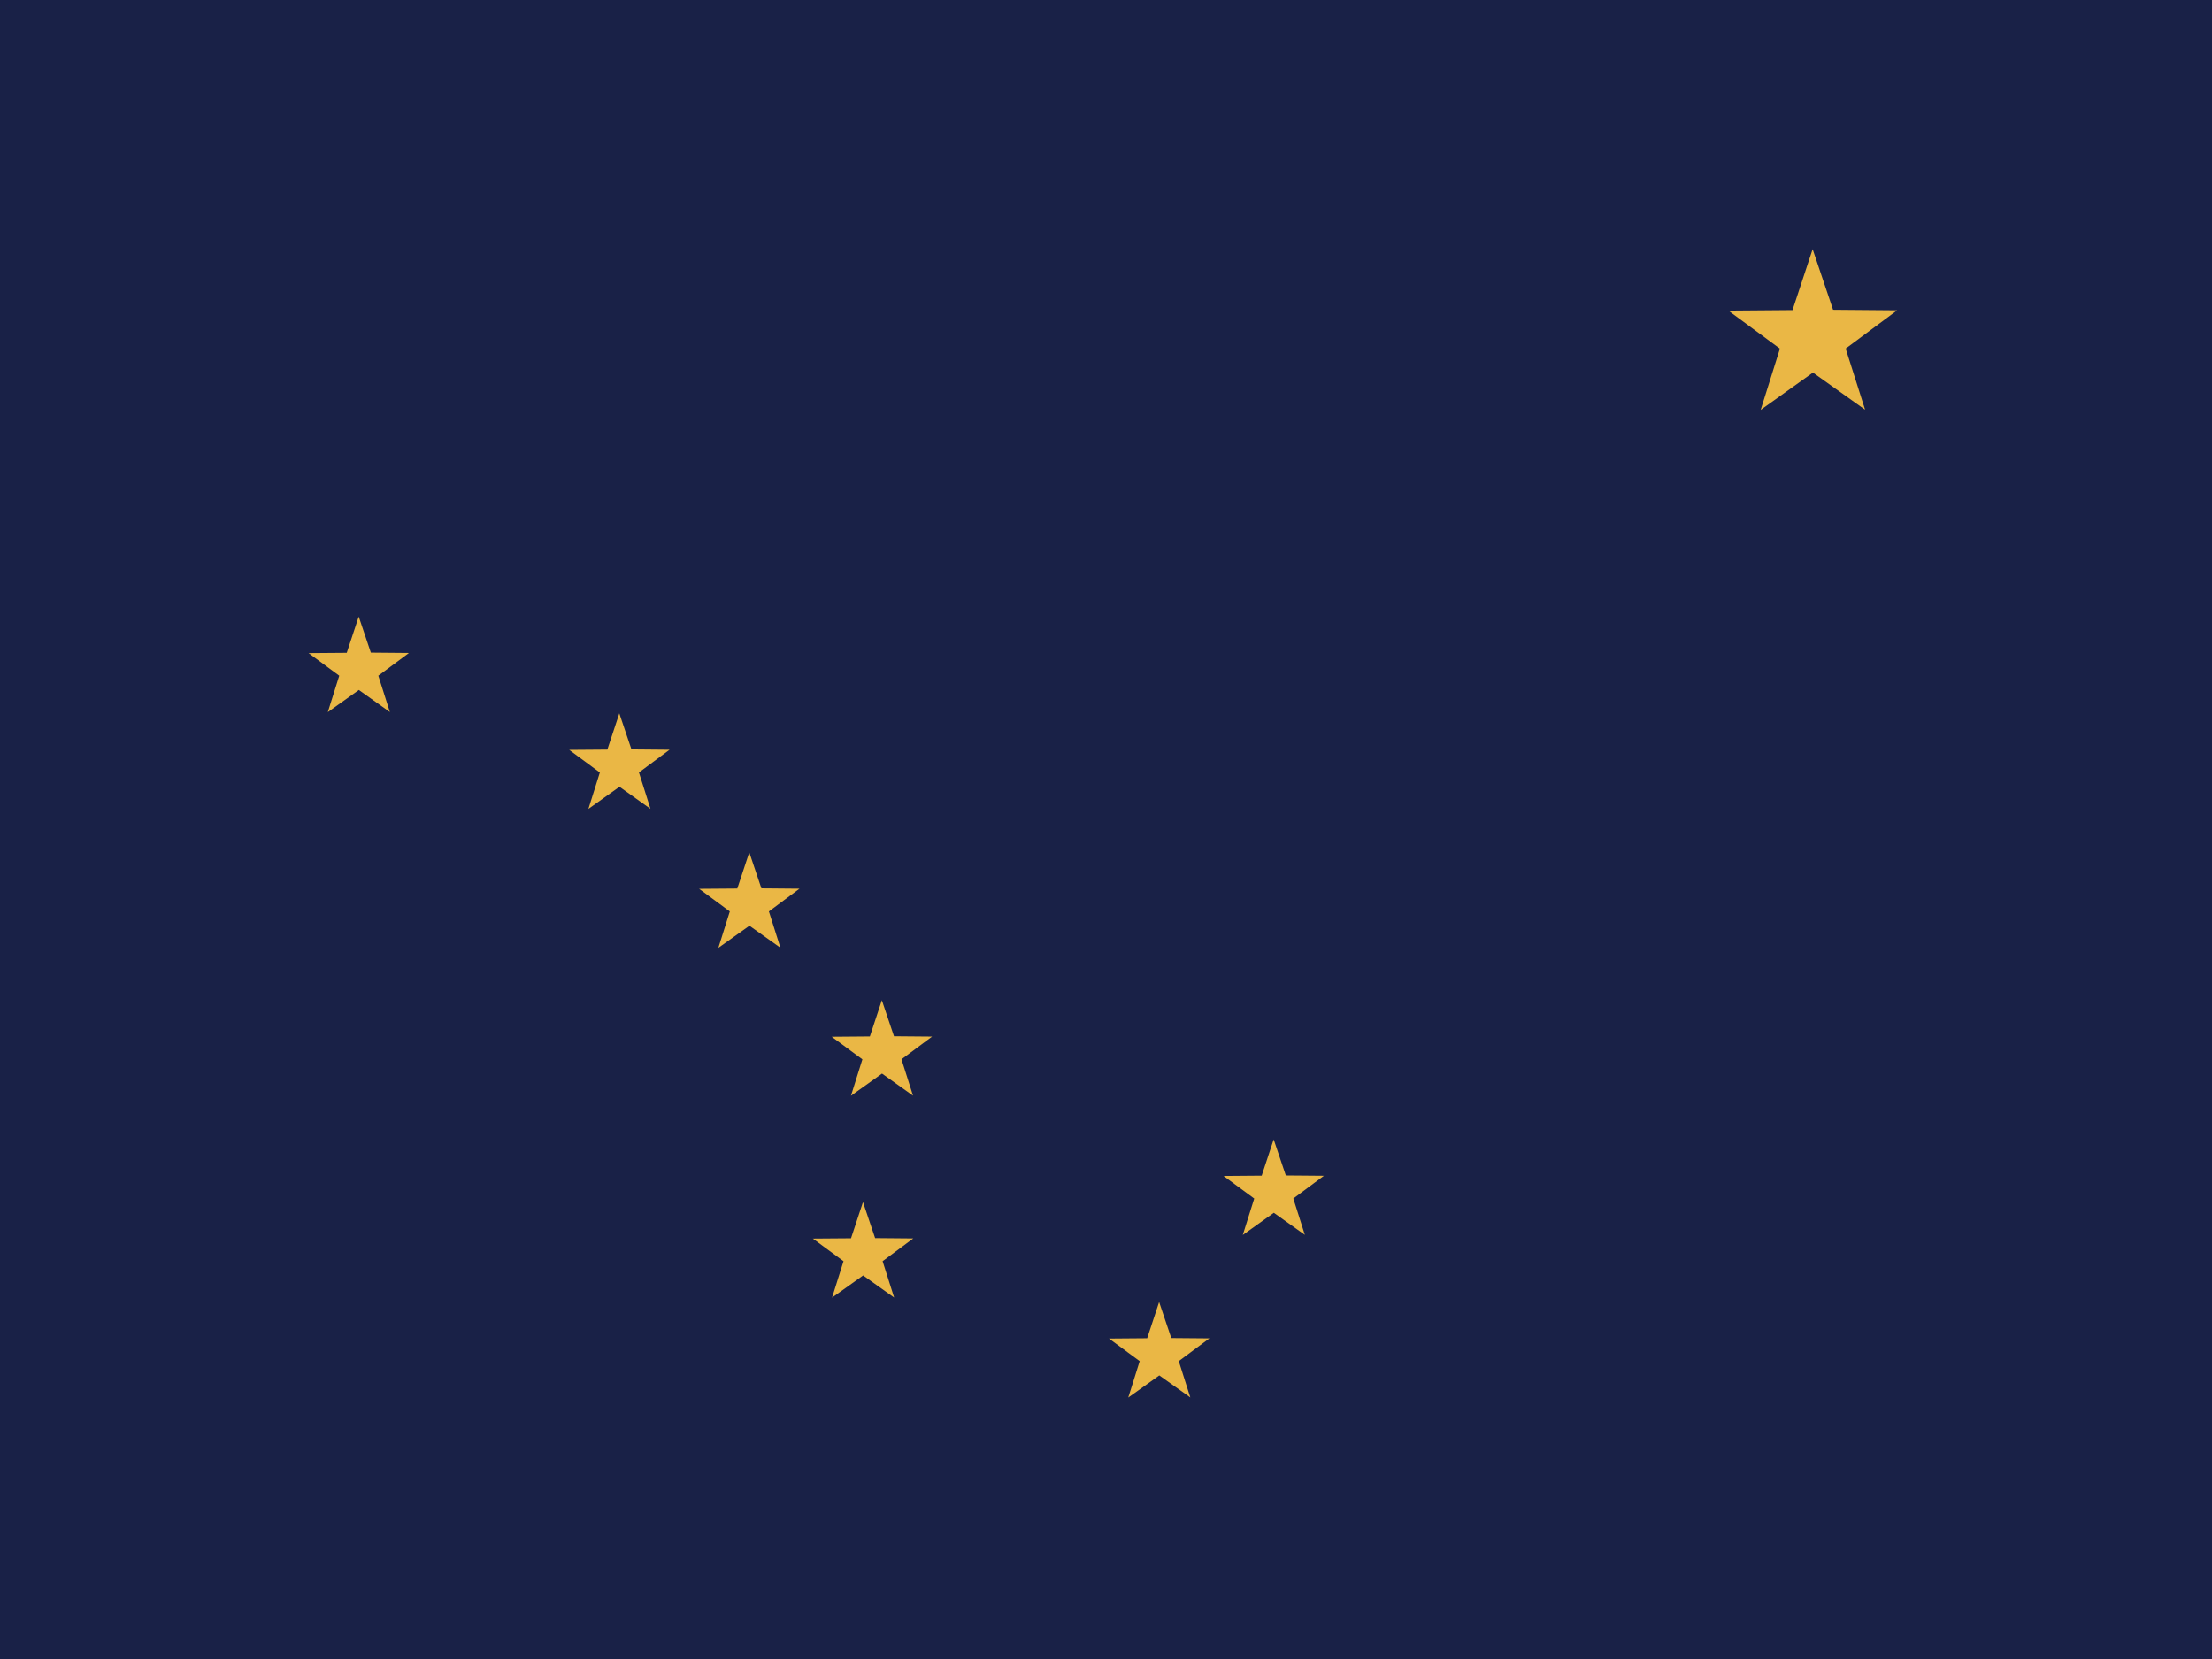
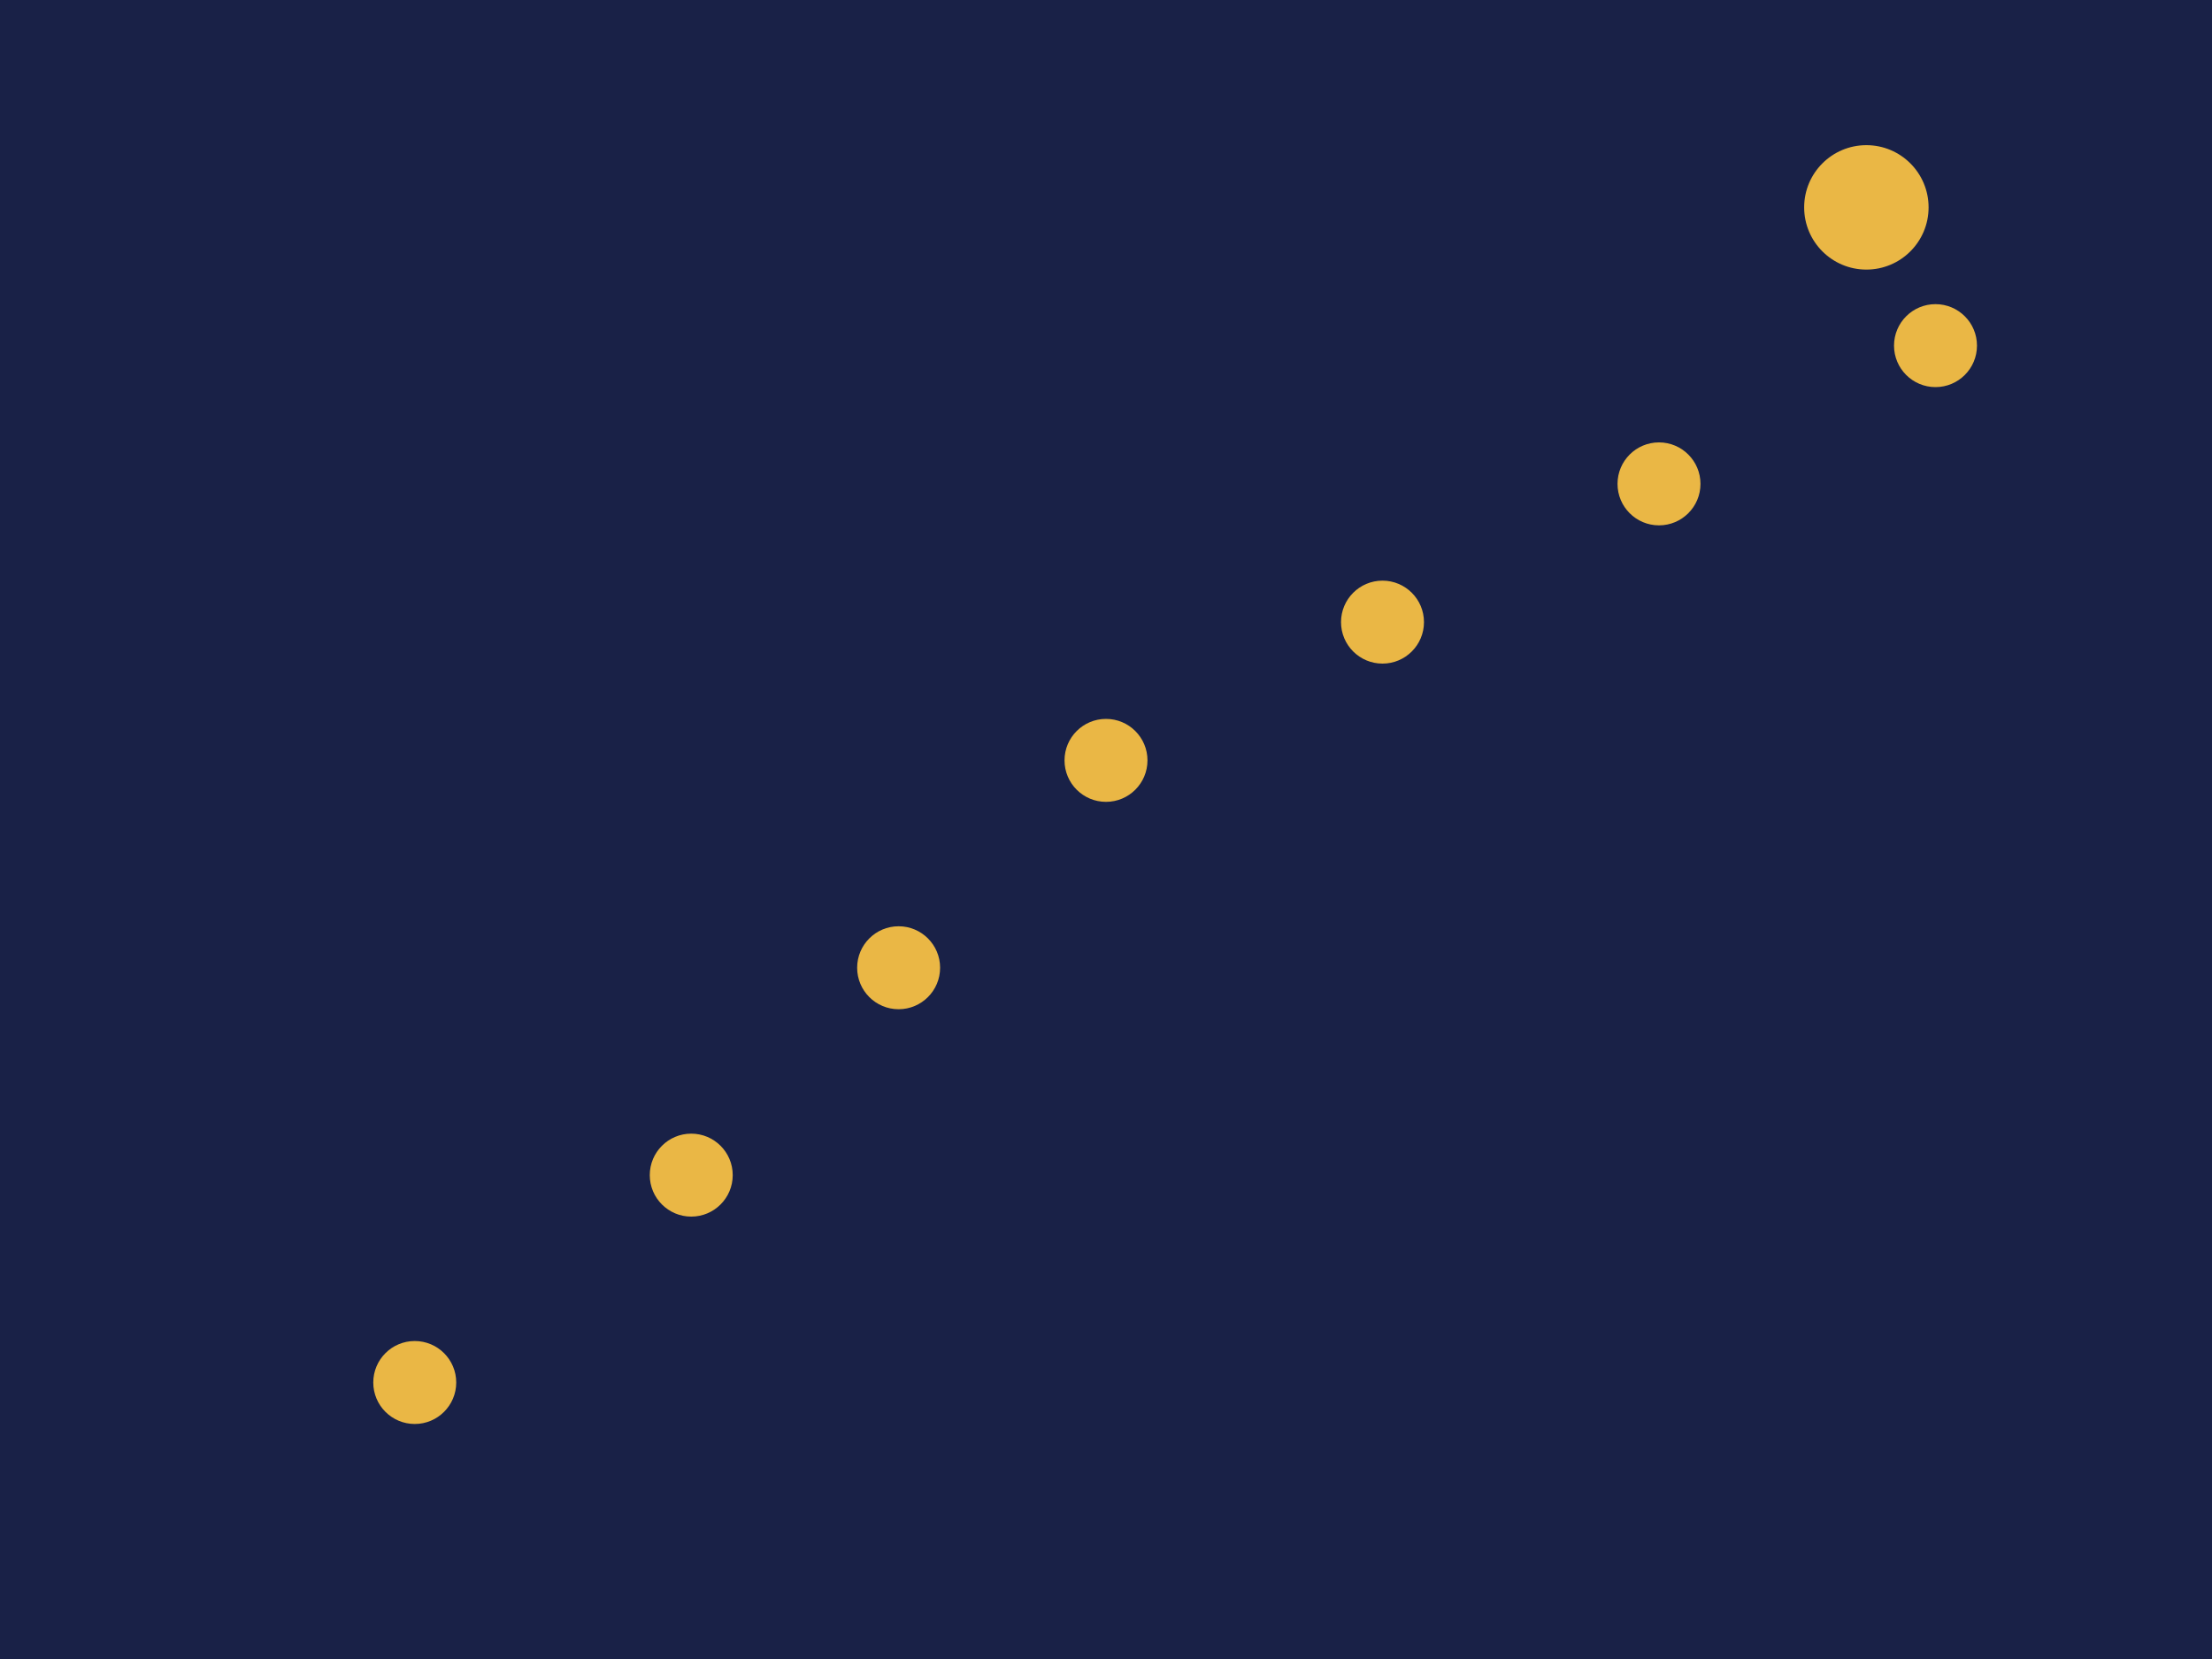
- <svg xmlns="http://www.w3.org/2000/svg" xml:space="preserve" id="flag-icons-ak" viewBox="0 0 640 480">
-   <path fill="#d0103a" d="M0 0h640v480H0z" style="fill:#192147;fill-opacity:1" />
-   <path d="m432.3 182.4-22.8-20.2-26.6 15 12.2-28-22.5-20.6 30.4 3 12.6-27.8 6.6 29.7 30.3 3.5-26.3 15.5z" style="fill:#eab745;fill-opacity:1;stroke:none;stroke-width:43.503;stroke-linejoin:bevel;stroke-dashoffset:4.016" transform="rotate(-6.1 472.7 -2482) scale(.60816)" />
-   <path d="m432.3 182.4-22.8-20.2-26.6 15 12.2-28-22.5-20.6 30.4 3 12.6-27.8 6.6 29.7 30.3 3.5-26.3 15.5z" style="fill:#eab745;fill-opacity:1;stroke:none;stroke-width:73.177;stroke-linejoin:bevel;stroke-dashoffset:4.016" transform="matrix(.35951 -.0383 .0383 .35951 -49.6 157)" />
-   <path d="m432.3 182.4-22.8-20.2-26.6 15 12.2-28-22.5-20.6 30.4 3 12.6-27.8 6.6 29.7 30.3 3.5-26.3 15.5z" style="fill:#eab745;fill-opacity:1;stroke:none;stroke-width:73.177;stroke-linejoin:bevel;stroke-dashoffset:4.016" transform="matrix(.35951 -.0383 .0383 .35951 25.8 185)" />
-   <path d="m432.3 182.4-22.8-20.2-26.6 15 12.2-28-22.5-20.6 30.4 3 12.6-27.8 6.6 29.7 30.3 3.5-26.3 15.5z" style="fill:#eab745;fill-opacity:1;stroke:none;stroke-width:73.177;stroke-linejoin:bevel;stroke-dashoffset:4.016" transform="matrix(.35951 -.0383 .0383 .35951 63.4 225.2)" />
-   <path d="m432.3 182.4-22.8-20.2-26.6 15 12.2-28-22.5-20.6 30.4 3 12.6-27.8 6.6 29.7 30.3 3.5-26.3 15.5z" style="fill:#eab745;fill-opacity:1;stroke:none;stroke-width:73.177;stroke-linejoin:bevel;stroke-dashoffset:4.016" transform="rotate(-6.1 2566.2 -820.8) scale(.36154)" />
-   <path d="m432.3 182.4-22.8-20.2-26.6 15 12.2-28-22.5-20.6 30.4 3 12.6-27.8 6.6 29.7 30.3 3.5-26.3 15.5z" style="fill:#eab745;fill-opacity:1;stroke:none;stroke-width:73.177;stroke-linejoin:bevel;stroke-dashoffset:4.016" transform="matrix(.35951 -.0383 .0383 .35951 96.3 326.4)" />
-   <path d="m432.3 182.4-22.8-20.2-26.6 15 12.2-28-22.5-20.6 30.4 3 12.6-27.8 6.6 29.7 30.3 3.5-26.3 15.5z" style="fill:#eab745;fill-opacity:1;stroke:none;stroke-width:73.177;stroke-linejoin:bevel;stroke-dashoffset:4.016" transform="rotate(-6.1 3425.7 -1530) scale(.36154)" />
-   <path d="m432.3 182.4-22.8-20.2-26.6 15 12.2-28-22.5-20.6 30.4 3 12.6-27.8 6.6 29.7 30.3 3.5-26.3 15.5z" style="fill:#eab745;fill-opacity:1;stroke:none;stroke-width:73.177;stroke-linejoin:bevel;stroke-dashoffset:4.016" transform="rotate(-6.1 3000.8 -1864.5) scale(.36154)" />
+ <svg xmlns="http://www.w3.org/2000/svg" id="flag-icons-ak" viewBox="0 0 640 480">
+   <rect width="640" height="480" fill="#192147" />
+   <circle cx="120" cy="400" r="12" fill="#eab745" />
+   <circle cx="200" cy="340" r="12" fill="#eab745" />
+   <circle cx="260" cy="280" r="12" fill="#eab745" />
+   <circle cx="320" cy="220" r="12" fill="#eab745" />
+   <circle cx="400" cy="180" r="12" fill="#eab745" />
+   <circle cx="480" cy="140" r="12" fill="#eab745" />
+   <circle cx="560" cy="100" r="12" fill="#eab745" />
+   <circle cx="540" cy="60" r="18" fill="#eab745" />
</svg>
